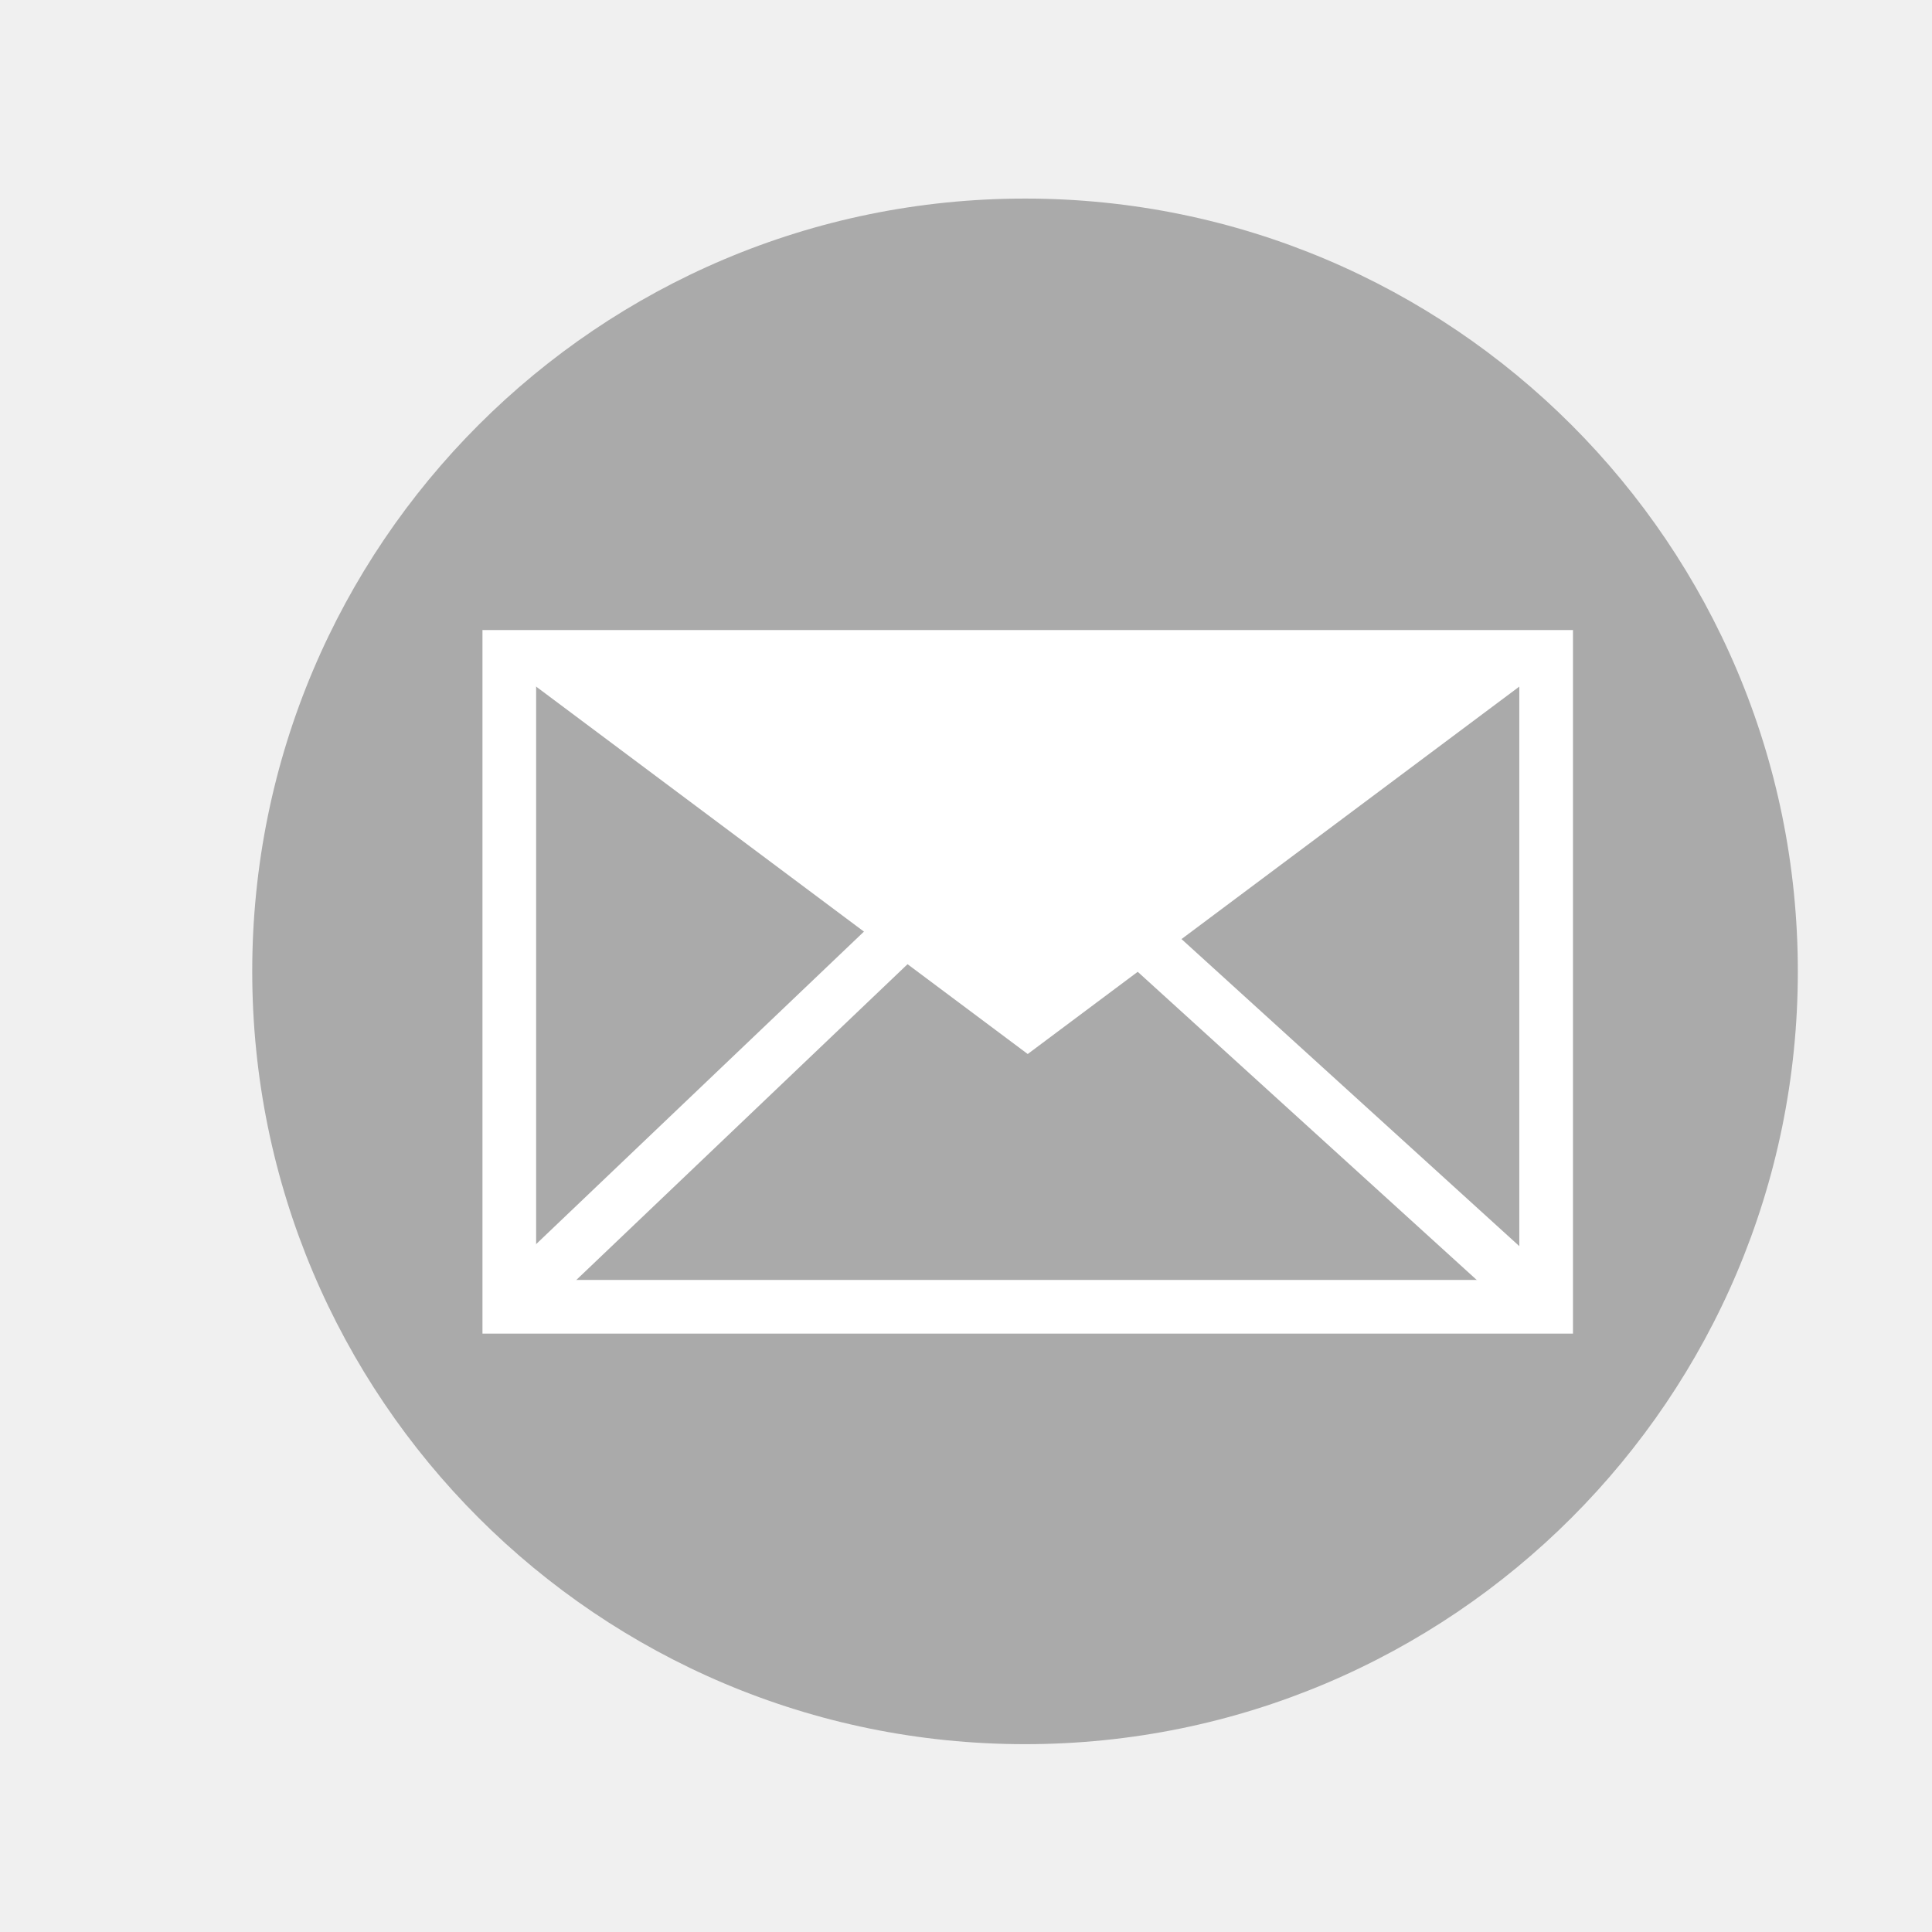
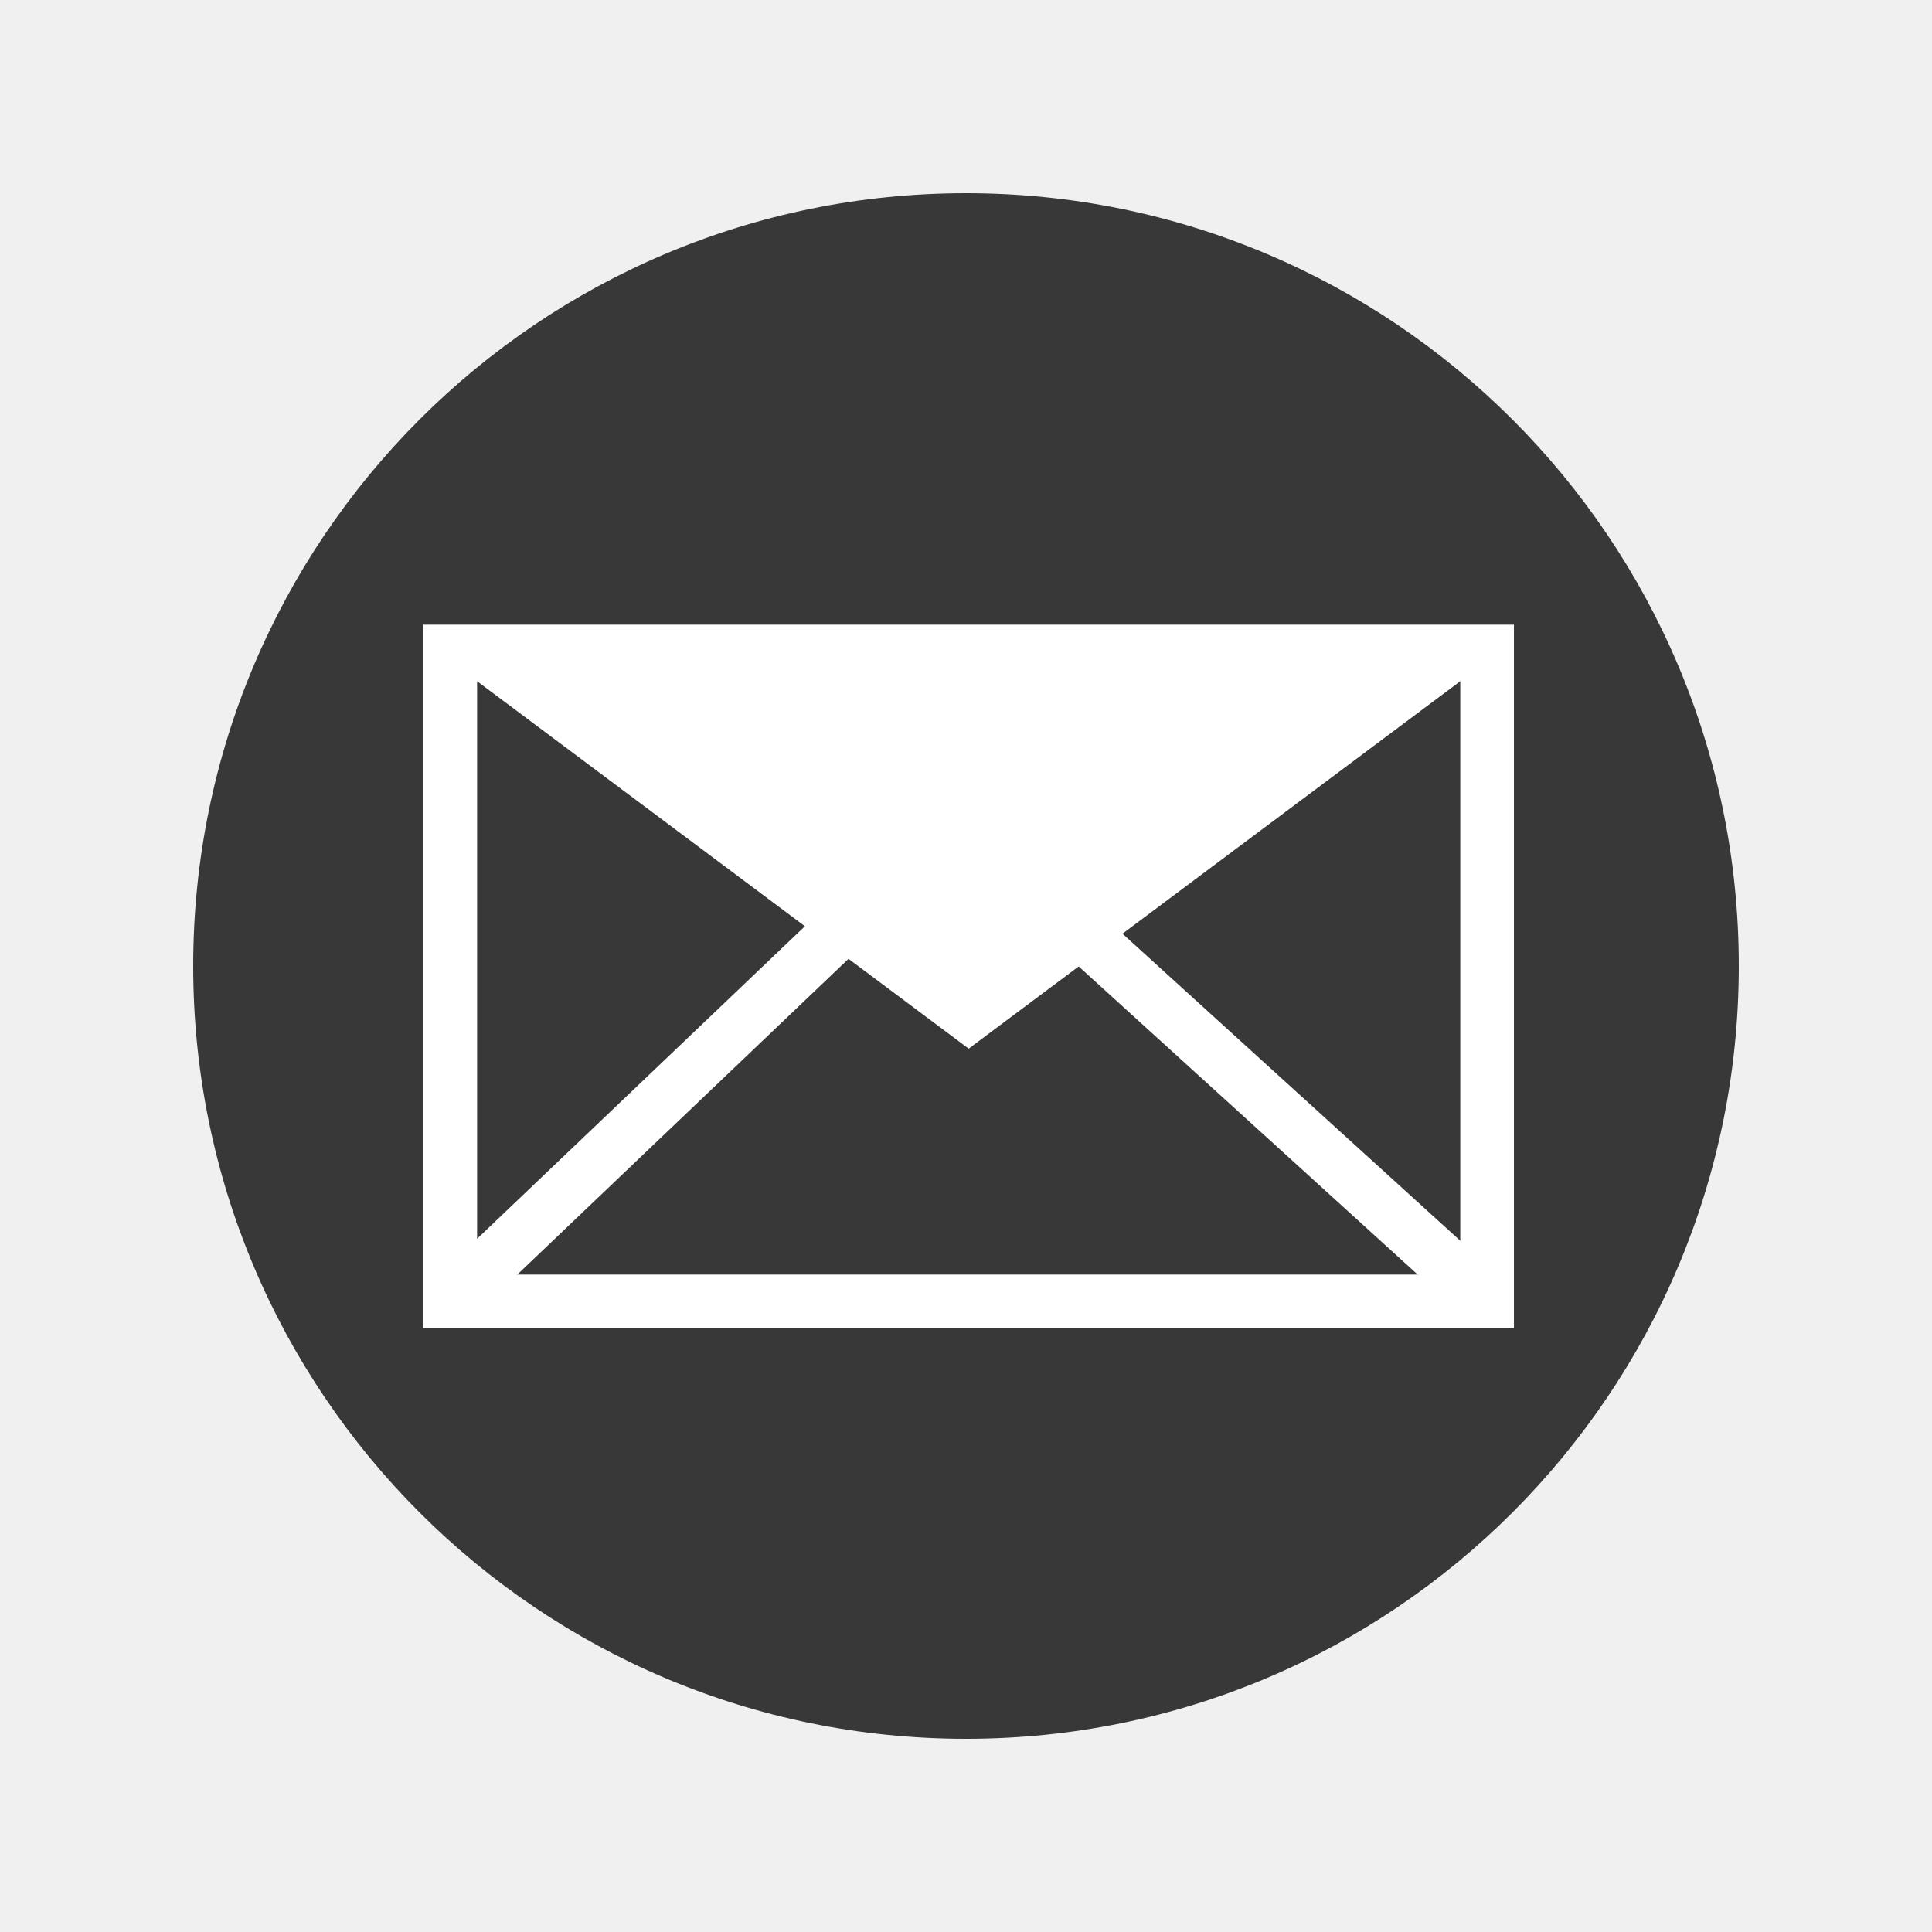
- <svg xmlns="http://www.w3.org/2000/svg" viewBox="-299 101 360 360" enable-background="new -299 101 360 360">
-   <circle fill="#aaa" cx="-108" cy="282" r="144" />
-   <path stroke="#fff" stroke-width="10" stroke-miterlimit="10" fill="none" d="M-204.1 223.4h193.2v121.1h-193.2z" />
-   <path fill="#fff" d="M-107.5 297.4l96.6-72.2h-193.2z" />
-   <path stroke="#fff" stroke-width="10" stroke-miterlimit="10" fill="none" d="M-204.1 344.5l94.3-89.9 98.9 89.9" />
+ <svg xmlns="http://www.w3.org/2000/svg" version="1.1" id="Layer_1" x="0px" y="0px" viewBox="-69 71 360 360" enable-background="new -69 71 360 360" xml:space="preserve">
+   <circle fill="#383838" cx="111" cy="251" r="144" />
+   <path fill="none" stroke="#FFFFFF" stroke-width="10" stroke-miterlimit="10" d="M14.9,192.4h193.2v121.1H14.9V192.4z" />
+   <path fill="#FFFFFF" d="M111.5,266.4l96.6-72.2H14.9L111.5,266.4z" />
+   <path fill="none" stroke="#FFFFFF" stroke-width="10" stroke-miterlimit="10" d="M14.9,313.5l94.3-89.9l98.9,89.9" />
</svg>
